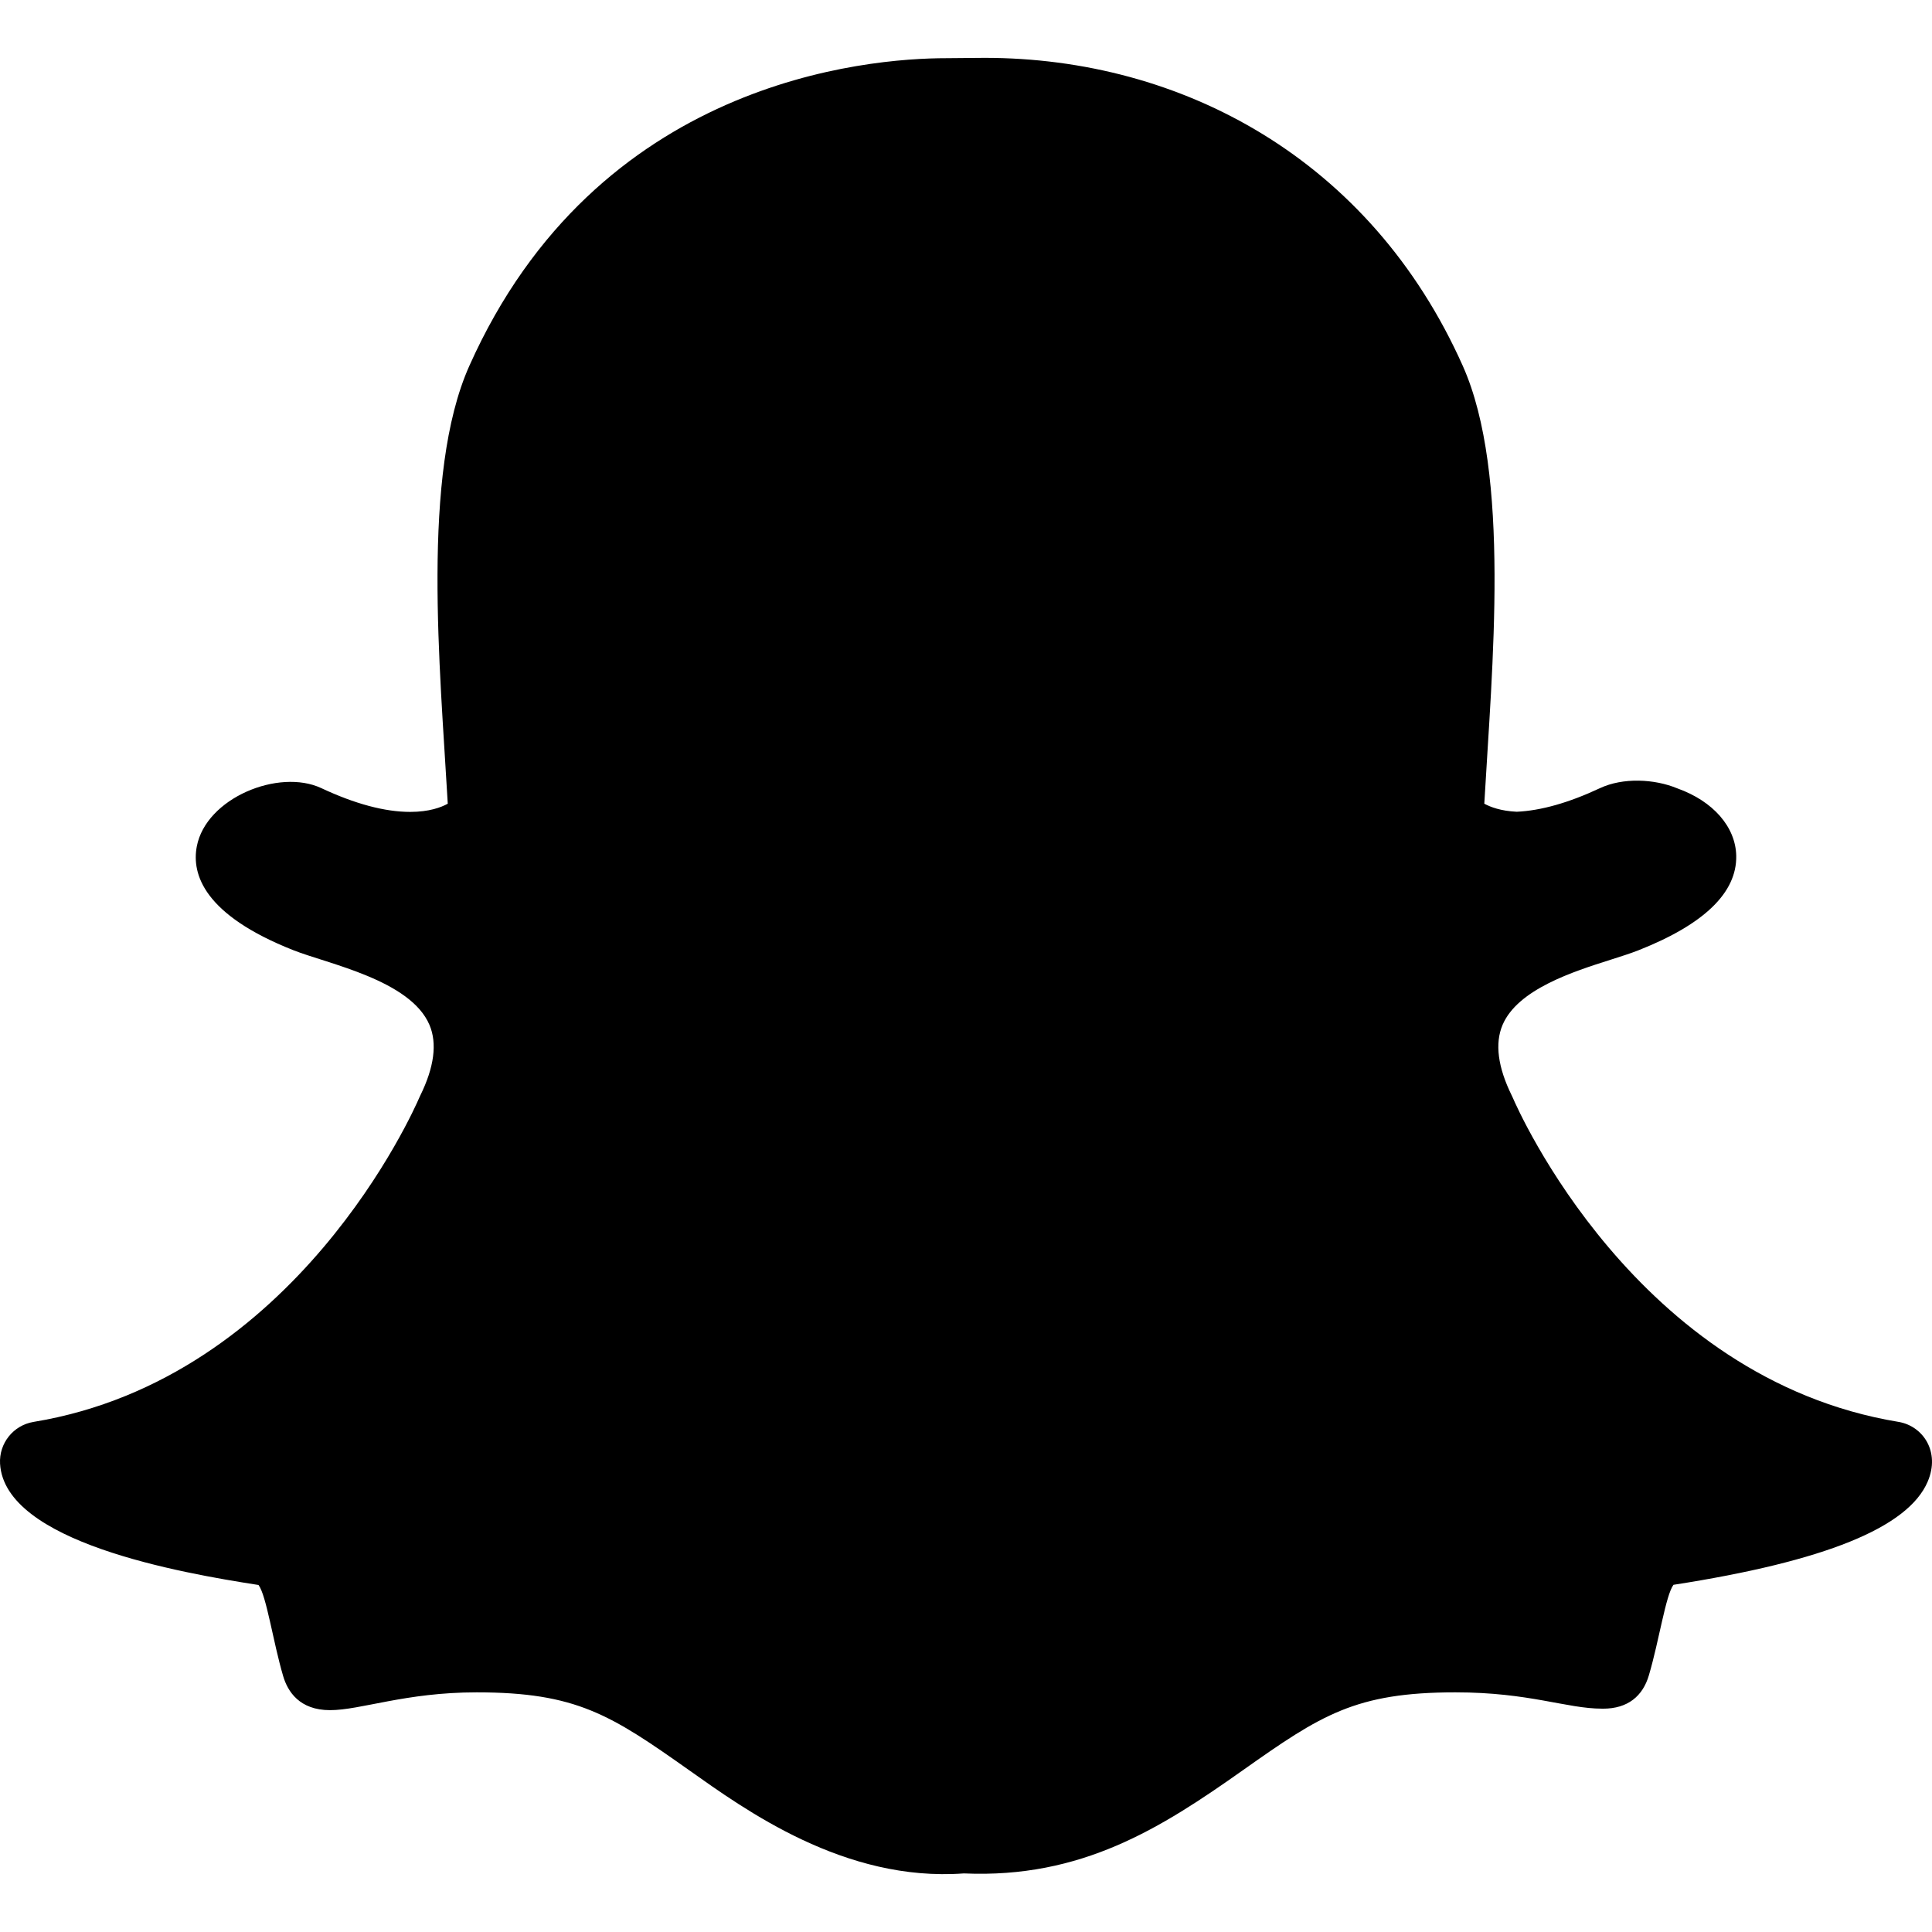
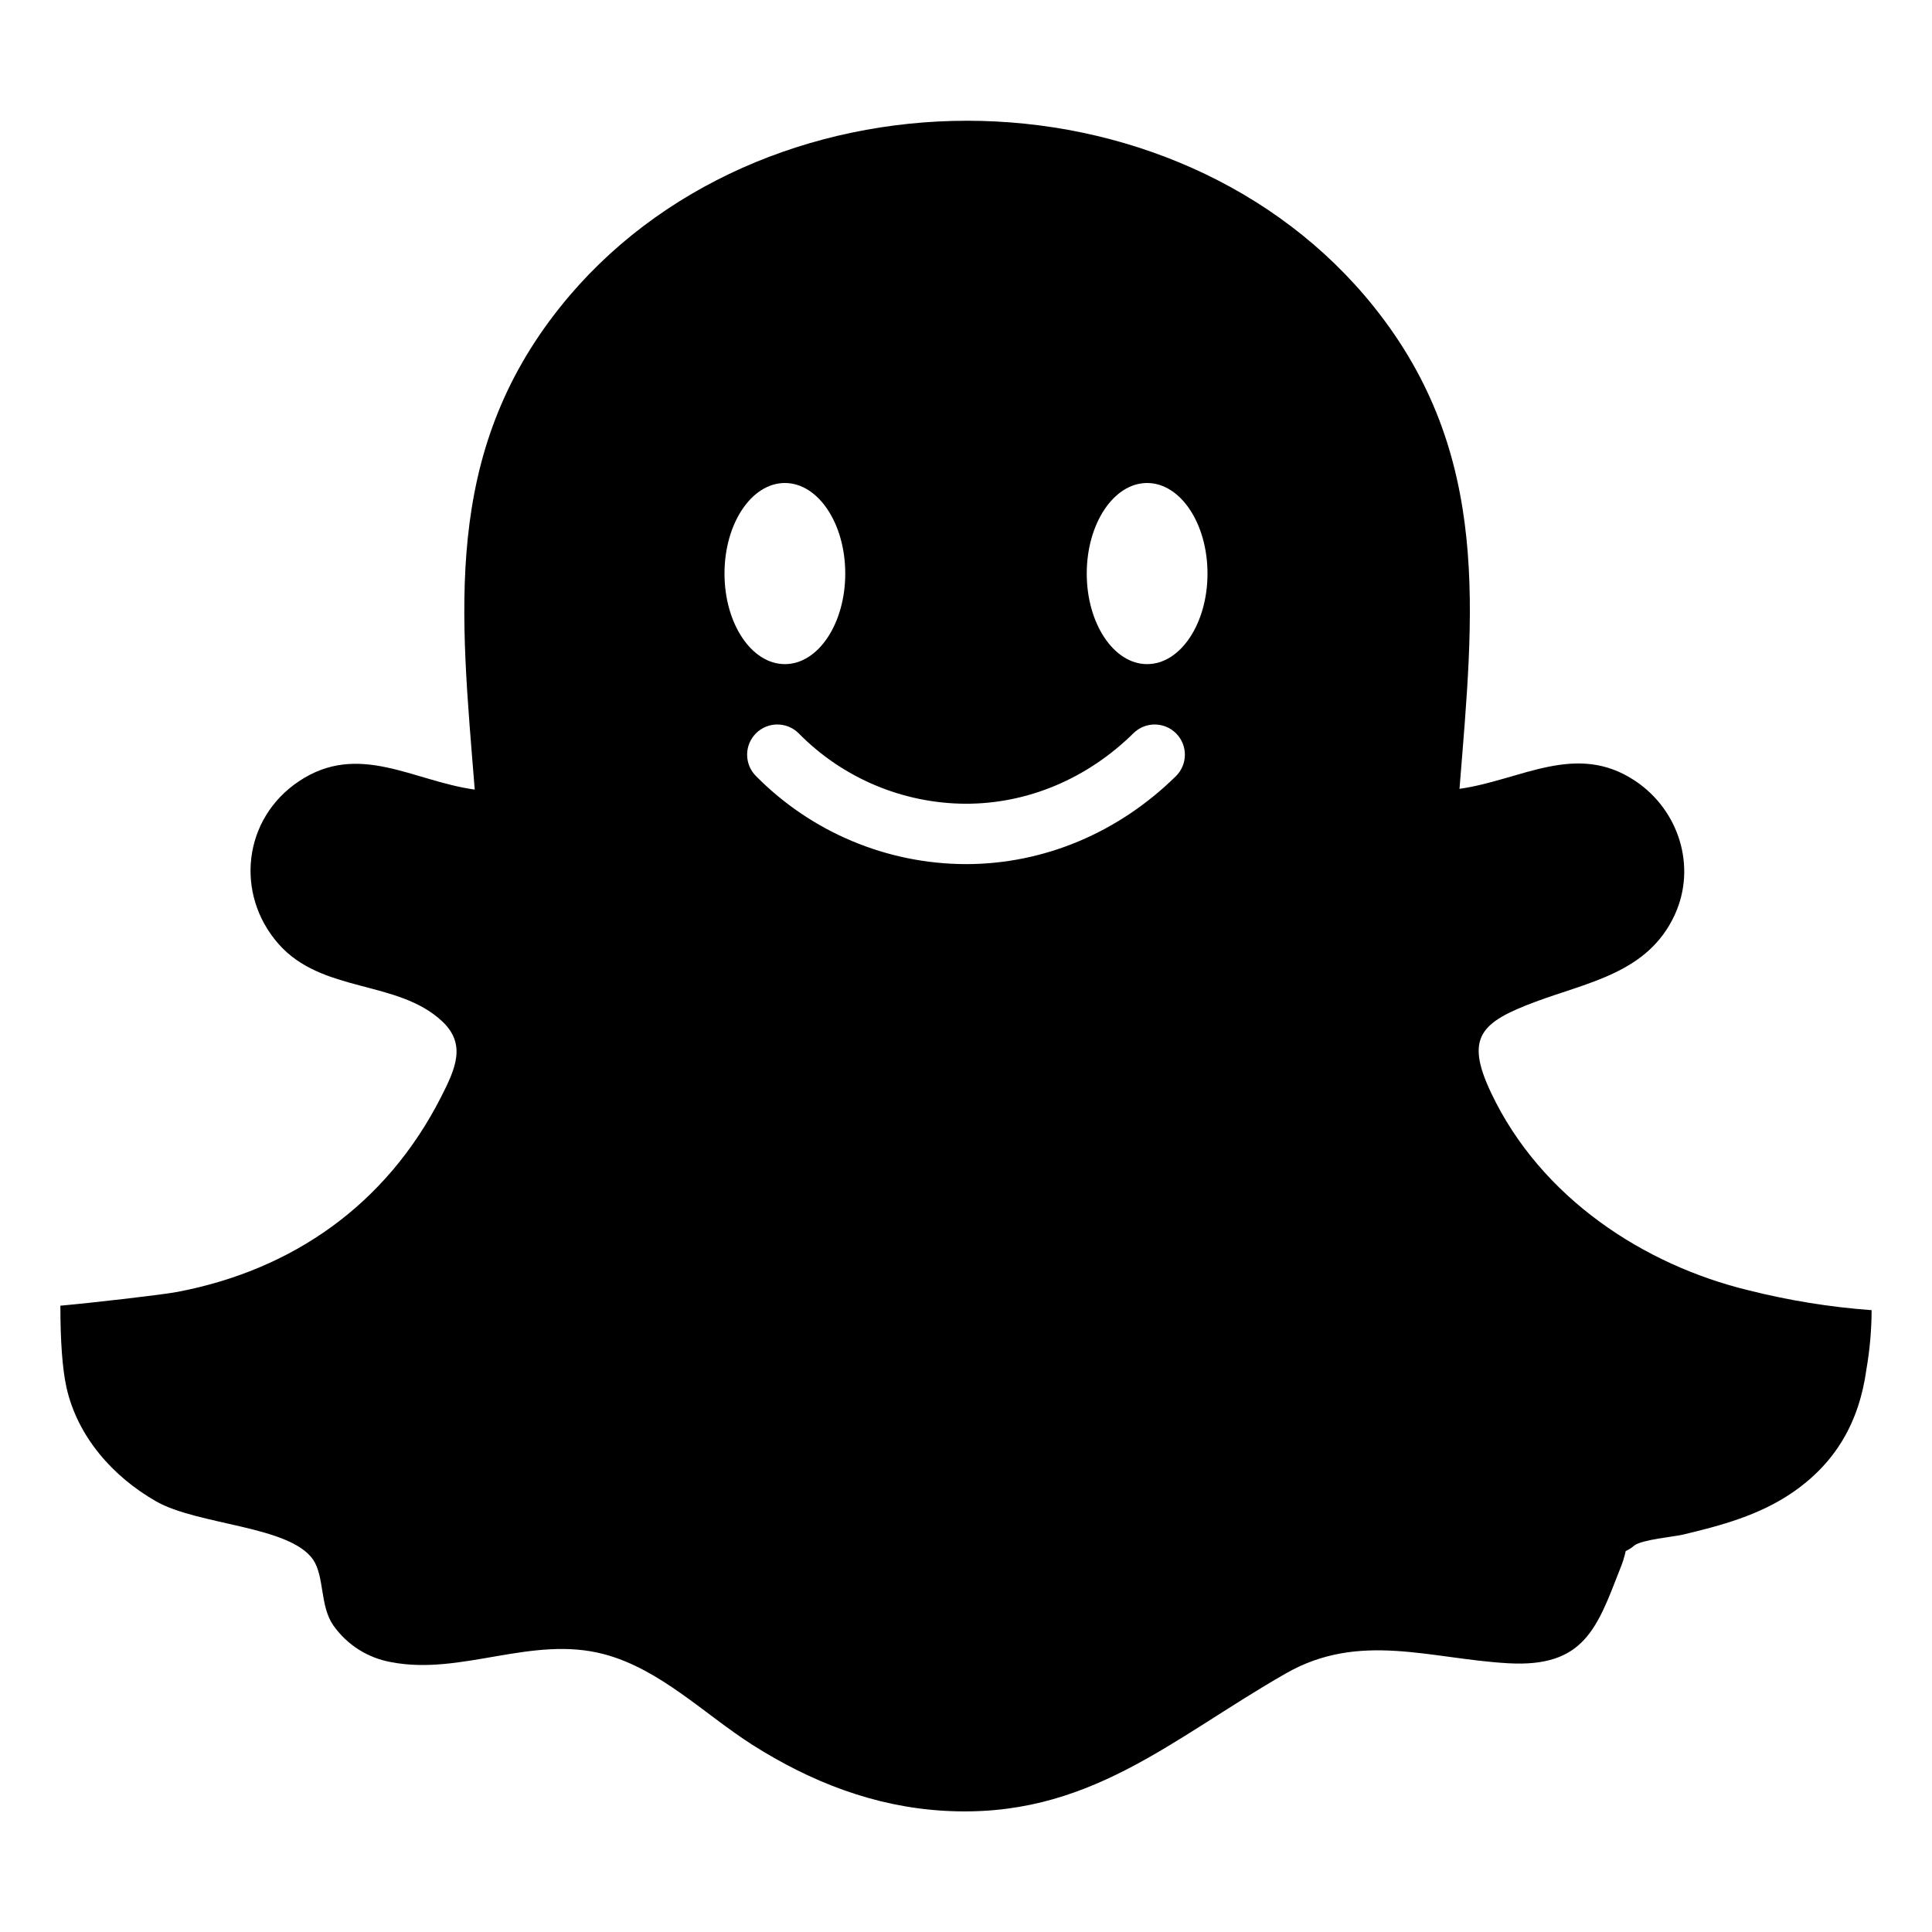
- <svg xmlns="http://www.w3.org/2000/svg" aria-hidden="true" focusable="false" data-prefix="fab" data-icon="snapchat-ghost" class="svg-inline--fa fa-snapchat-ghost fa-w-16" role="img" viewBox="0 0 512 512">
-   <path fill="currentColor" d="M510.846 392.673c-5.211 12.157-27.239 21.089-67.36 27.318-2.064 2.786-3.775 14.686-6.507 23.956-1.625 5.566-5.623 8.869-12.128 8.869l-.297-.005c-9.395 0-19.203-4.323-38.852-4.323-26.521 0-35.662 6.043-56.254 20.588-21.832 15.438-42.771 28.764-74.027 27.399-31.646 2.334-58.025-16.908-72.871-27.404-20.714-14.643-29.828-20.582-56.241-20.582-18.864 0-30.736 4.72-38.852 4.72-8.073 0-11.213-4.922-12.422-9.04-2.703-9.189-4.404-21.263-6.523-24.13-20.679-3.209-67.31-11.344-68.498-32.15a10.627 10.627 0 0 1 8.877-11.069c69.583-11.455 100.924-82.901 102.227-85.934.074-.176.155-.344.237-.515 3.713-7.537 4.544-13.849 2.463-18.753-5.05-11.896-26.872-16.164-36.053-19.796-23.715-9.366-27.015-20.128-25.612-27.504 2.437-12.836 21.725-20.735 33.002-15.453 8.919 4.181 16.843 6.297 23.547 6.297 5.022 0 8.212-1.204 9.96-2.171-2.043-35.936-7.101-87.29 5.687-115.969C158.122 21.304 229.705 15.42 250.826 15.42c.944 0 9.141-.089 10.11-.089 52.148 0 102.254 26.78 126.723 81.643 12.777 28.65 7.749 79.792 5.695 116.009 1.582.872 4.357 1.942 8.599 2.139 6.397-.286 13.815-2.389 22.069-6.257 6.085-2.846 14.406-2.461 20.48.058l.029.01c9.476 3.385 15.439 10.215 15.589 17.87.184 9.747-8.522 18.165-25.878 25.018-2.118.835-4.694 1.655-7.434 2.525-9.797 3.106-24.6 7.805-28.616 17.271-2.079 4.904-1.256 11.211 2.46 18.748.087.168.166.342.239.515 1.301 3.03 32.615 74.46 102.23 85.934 6.427 1.058 11.163 7.877 7.725 15.859z" />
+ <svg xmlns="http://www.w3.org/2000/svg" class="ionicon" viewBox="0 0 512 512">
+   <path d="M496 347.21a190.31 190.31 0 01-32.79-5.31c-27.28-6.63-54.84-24.26-68.12-52.43-6.9-14.63-2.64-18.59 11.86-24 14.18-5.27 29.8-7.72 36.86-23 5.89-12.76 1.13-27.76-10.41-35.49-15.71-10.53-30.35-.21-46.62 2.07 3.73-46.66 8.66-88.57-22.67-127.73C338.14 48.86 297.34 32 256.29 32s-81.86 16.86-107.81 49.33c-31.38 39.26-26.4 81.18-22.67 127.92-16.32-2.25-30.81-12.79-46.63-2.18-14.72 9.85-17 29.76-5.44 43s31.64 9.5 43.45 20.6c6.49 6.09 3.49 12.61-.35 20.14-14.48 28.4-39.26 45.74-69.84 51.56-4 .76-22.31 2.87-31 3.65 0 9.28.52 16.78 1.63 21.73 2.94 13.06 12.32 23.58 23.69 30.1 11.18 6.4 35.48 6.43 41.68 15.51 3 4.48 1.76 12.28 5.33 17.38a23.8 23.8 0 0015.37 9.75c18.61 3.61 37.32-7.2 56.42-2.1 14.85 3.95 26.52 15.87 39.26 24 15.51 9.85 32.34 16.42 50.83 17.49 38.1 2.21 59.93-18.91 90.58-36.42 19.5-11.14 38.15-3.86 58.88-2.68 20.1 1.15 23.53-9.25 29.62-24.88a27.37 27.37 0 001.54-4.85 10.52 10.52 0 002.28-1.47c2-1.57 10.55-2.34 12.76-2.86 10.28-2.44 20.34-5.15 29.17-11.2 11.31-7.76 17.65-18.5 19.58-32.64a93.73 93.73 0 001.38-15.67zM208 128c8.84 0 16 10.74 16 24s-7.16 24-16 24-16-10.74-16-24 7.16-24 16-24zm103.62 77.7c-15.25 15-35 23.3-55.62 23.3a78.37 78.37 0 01-55.66-23.34 8 8 0 0111.32-11.32A62.46 62.46 0 00256 213c16.39 0 32.15-6.64 44.39-18.7a8 8 0 0111.23 11.4zM304 176c-8.84 0-16-10.75-16-24s7.16-24 16-24 16 10.75 16 24-7.16 24-16 24z" />
</svg>
